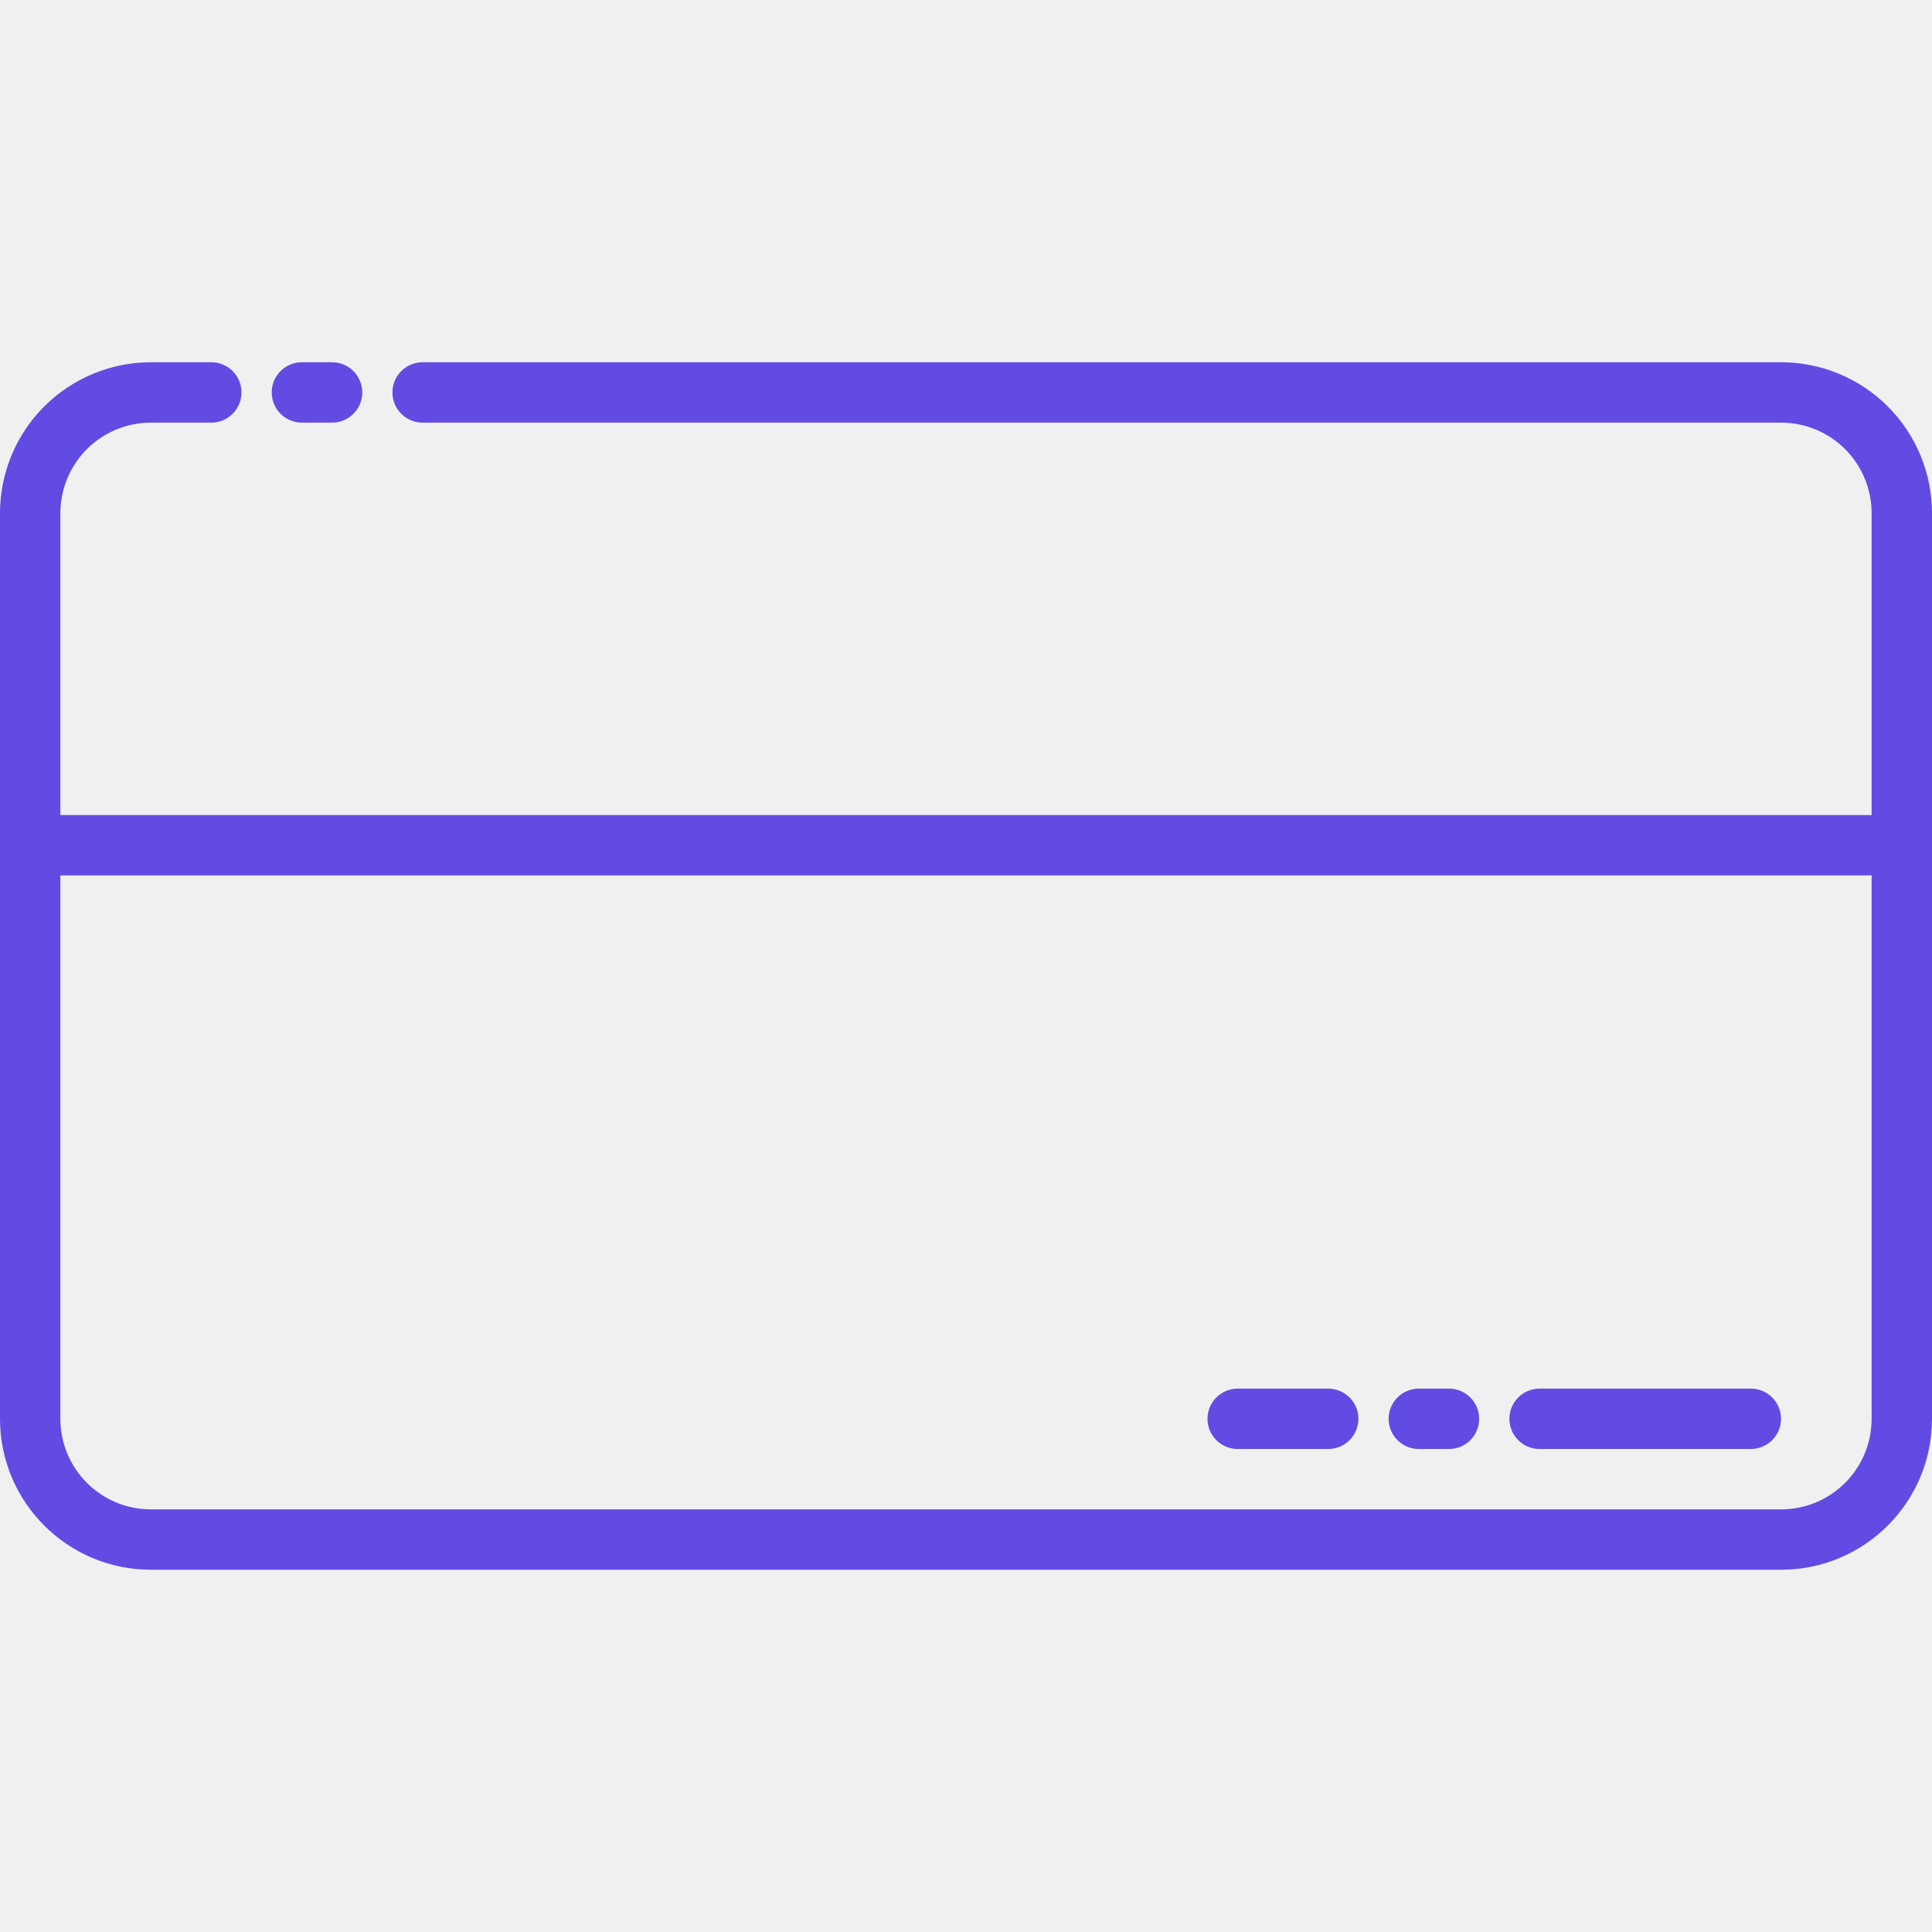
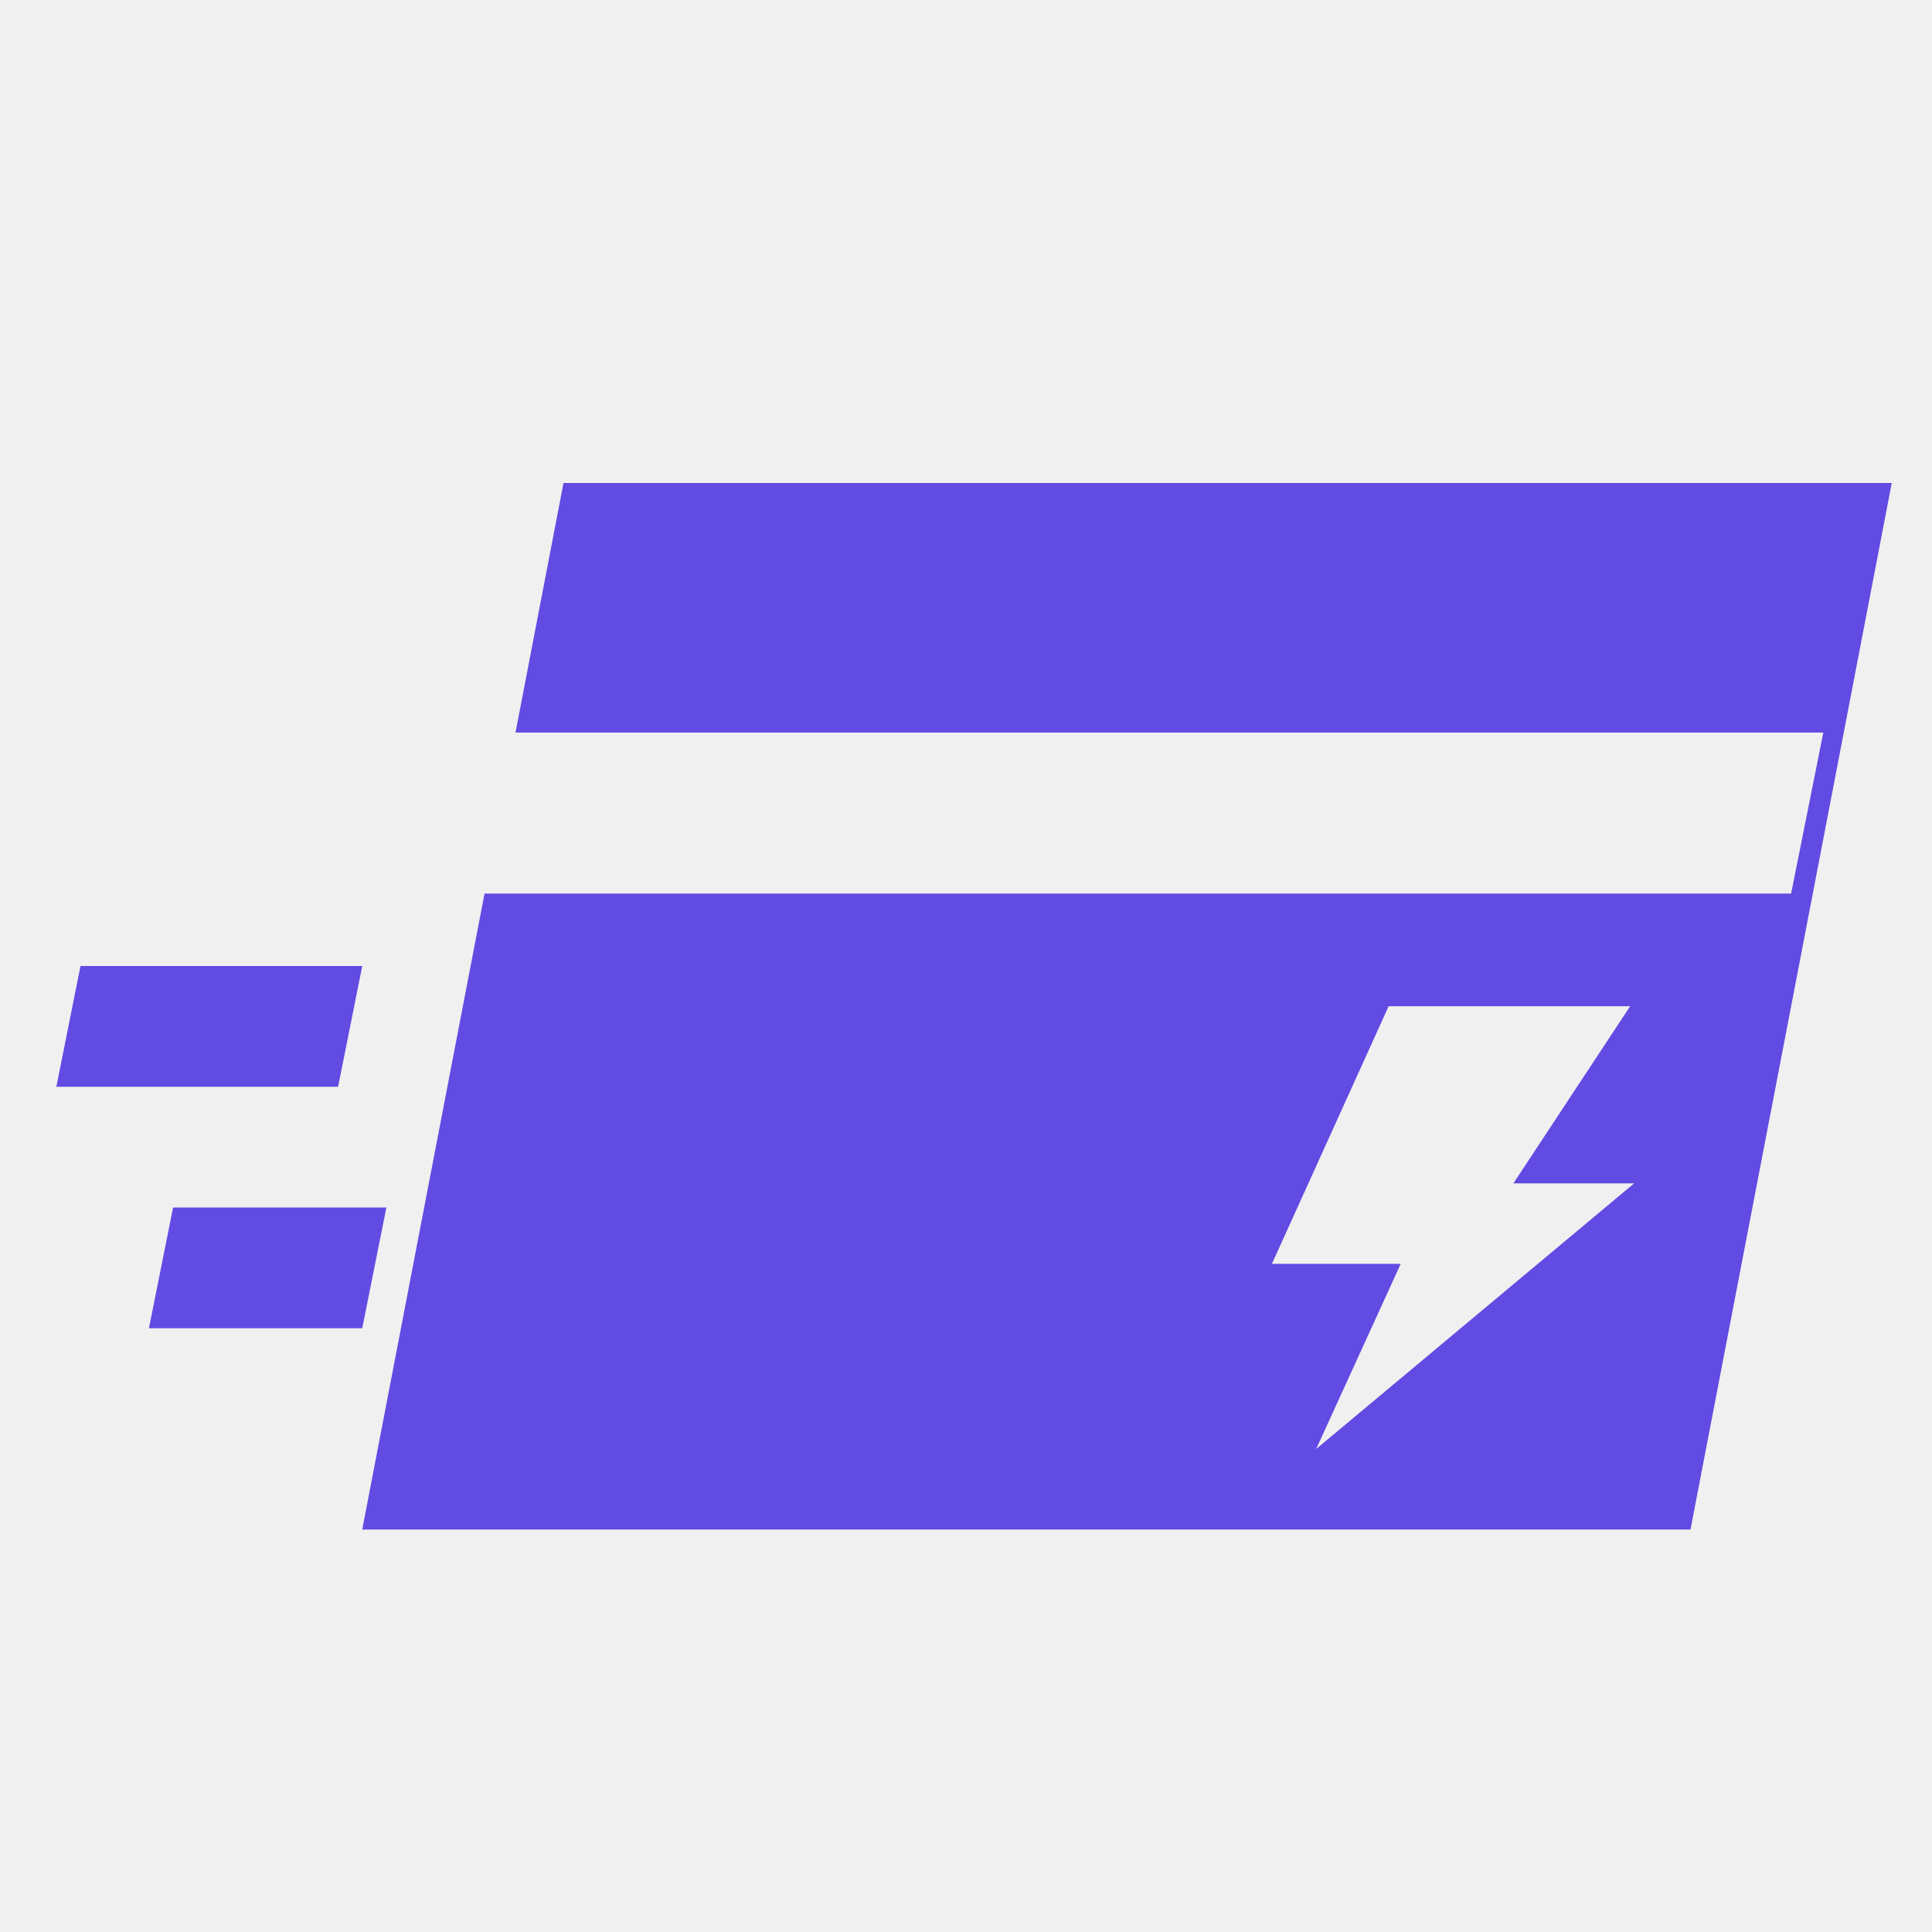
- <svg xmlns="http://www.w3.org/2000/svg" fill="#614BE2" version="1.1" id="Capa_1" x="0px" y="0px" viewBox="0 0 512 512" style="enable-background:new 0 0 512 512;" xml:space="preserve">
-   <path style="fill-rule:evenodd;clip-rule:evenodd;" d="M55.999,95.999H39.997c-10.603,0-20.775,4.213-28.28,11.715  C4.212,115.216,0,125.389,0,135.997v240.007c0,22.083,17.913,39.998,39.997,39.998h432.006c22.084,0,39.997-17.914,39.997-39.998  V135.997c0-10.607-4.212-20.781-11.717-28.283c-7.505-7.502-17.677-11.715-28.28-11.715H111.998c-4.415,0-8.001,3.583-8.001,8.002  c0,4.419,3.586,8.002,8.001,8.002h360.005c6.358,0,12.465,2.53,16.97,7.025c4.496,4.506,7.025,10.607,7.025,16.97v240.007  c0,13.246-10.741,23.994-23.995,23.994H39.997c-13.254,0-23.995-10.749-23.995-23.994V135.997c0-6.362,2.529-12.464,7.025-16.97  c4.505-4.495,10.611-7.025,16.97-7.025h16.002c4.415,0,8.001-3.583,8.001-8.002C64,99.582,60.414,95.999,55.999,95.999z" />
-   <path style="fill-rule:evenodd;clip-rule:evenodd;" d="M80.001,112.002h8.001c4.415,0,8.001-3.583,8.001-8.002  c0-4.419-3.586-8.002-8.001-8.002h-8.001c-4.415,0-7.993,3.583-7.993,8.002C72.008,108.419,75.586,112.002,80.001,112.002z" />
-   <rect x="8.004" y="152.001" style="fill-rule:evenodd;clip-rule:evenodd;" />
-   <path style="fill-rule:evenodd;clip-rule:evenodd;" d="M407.995,384.001h56c4.41,0,7.994-3.584,7.994-8s-3.584-8-7.994-8h-56  c-4.41,0-7.994,3.584-7.994,8S403.585,384.001,407.995,384.001z" />
-   <path style="fill-rule:evenodd;clip-rule:evenodd;" d="M327.995,384.001h24c4.416,0,7.998-3.584,7.998-8s-3.582-8-7.998-8h-24  c-4.416,0-7.998,3.584-7.998,8S323.579,384.001,327.995,384.001z" />
-   <path style="fill-rule:evenodd;clip-rule:evenodd;" d="M375.995,384.001h8c4.416,0,8-3.584,8-8s-3.584-8-8-8h-8  c-4.416,0-8,3.584-8,8S371.579,384.001,375.995,384.001z" />
-   <path style="fill-rule:evenodd;clip-rule:evenodd;" d="M15.745,232.001h480.51c4.278,0,7.75-3.584,7.75-8s-3.472-8-7.75-8H15.745  c-4.278,0-7.75,3.584-7.75,8S11.467,232.001,15.745,232.001z" />
+ <svg xmlns="http://www.w3.org/2000/svg" viewBox="0 0 48 48">
+   <defs>
+     <mask id="c">
+       <rect width="48" height="48" fill="#fff" />
+       <polygon points="12.6,18.2 45.3,18.2 44.5,22.2 11.8,22.2" fill="#000" />
+       <polygon points="34.5,25 40.5,25 37.6,29.4 40.6,29.4 32.7,36 34.8,31.4 31.6,31.4" fill="#000" />
+     </mask>
+   </defs>
+   <g fill="#614BE2">
+     <polygon points="2,24 9,24 8.4,27 1.4,27" />
+     <polygon points="4.3,30 9.6,30 9,33 3.7,33" />
+     <polygon points="14,12 47,12 42,38 9,38" mask="url(#c)" />
+   </g>
</svg>
